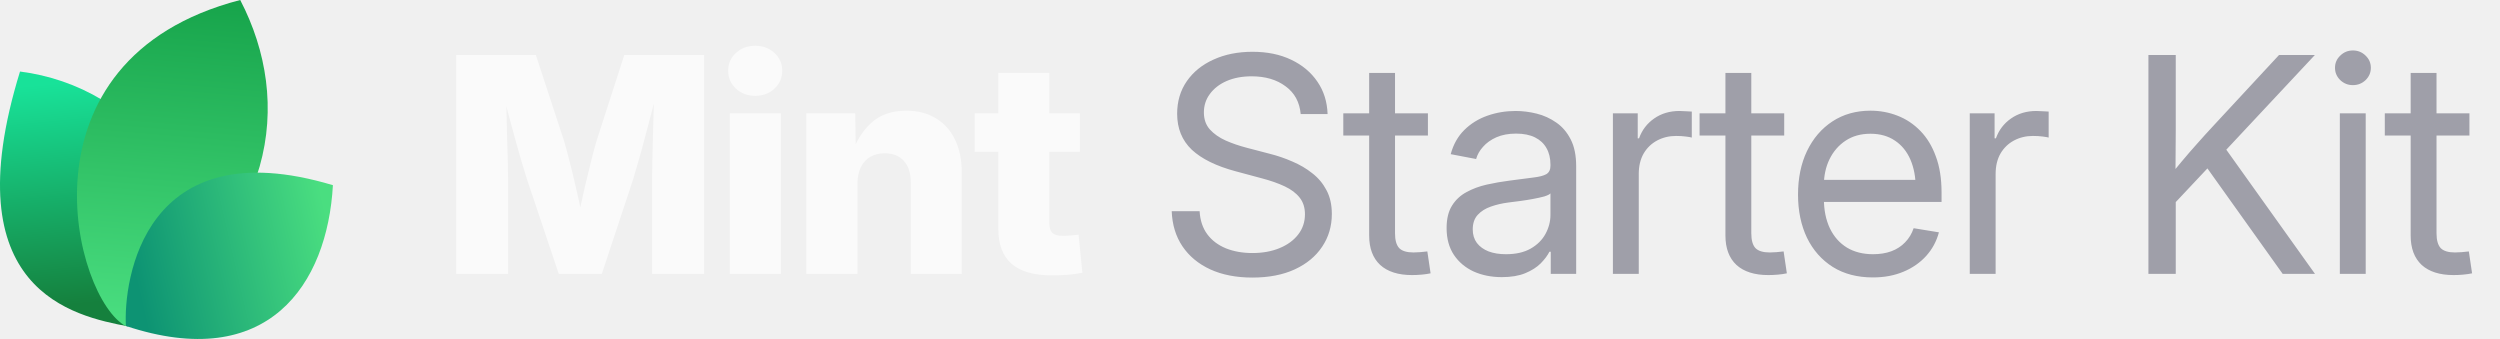
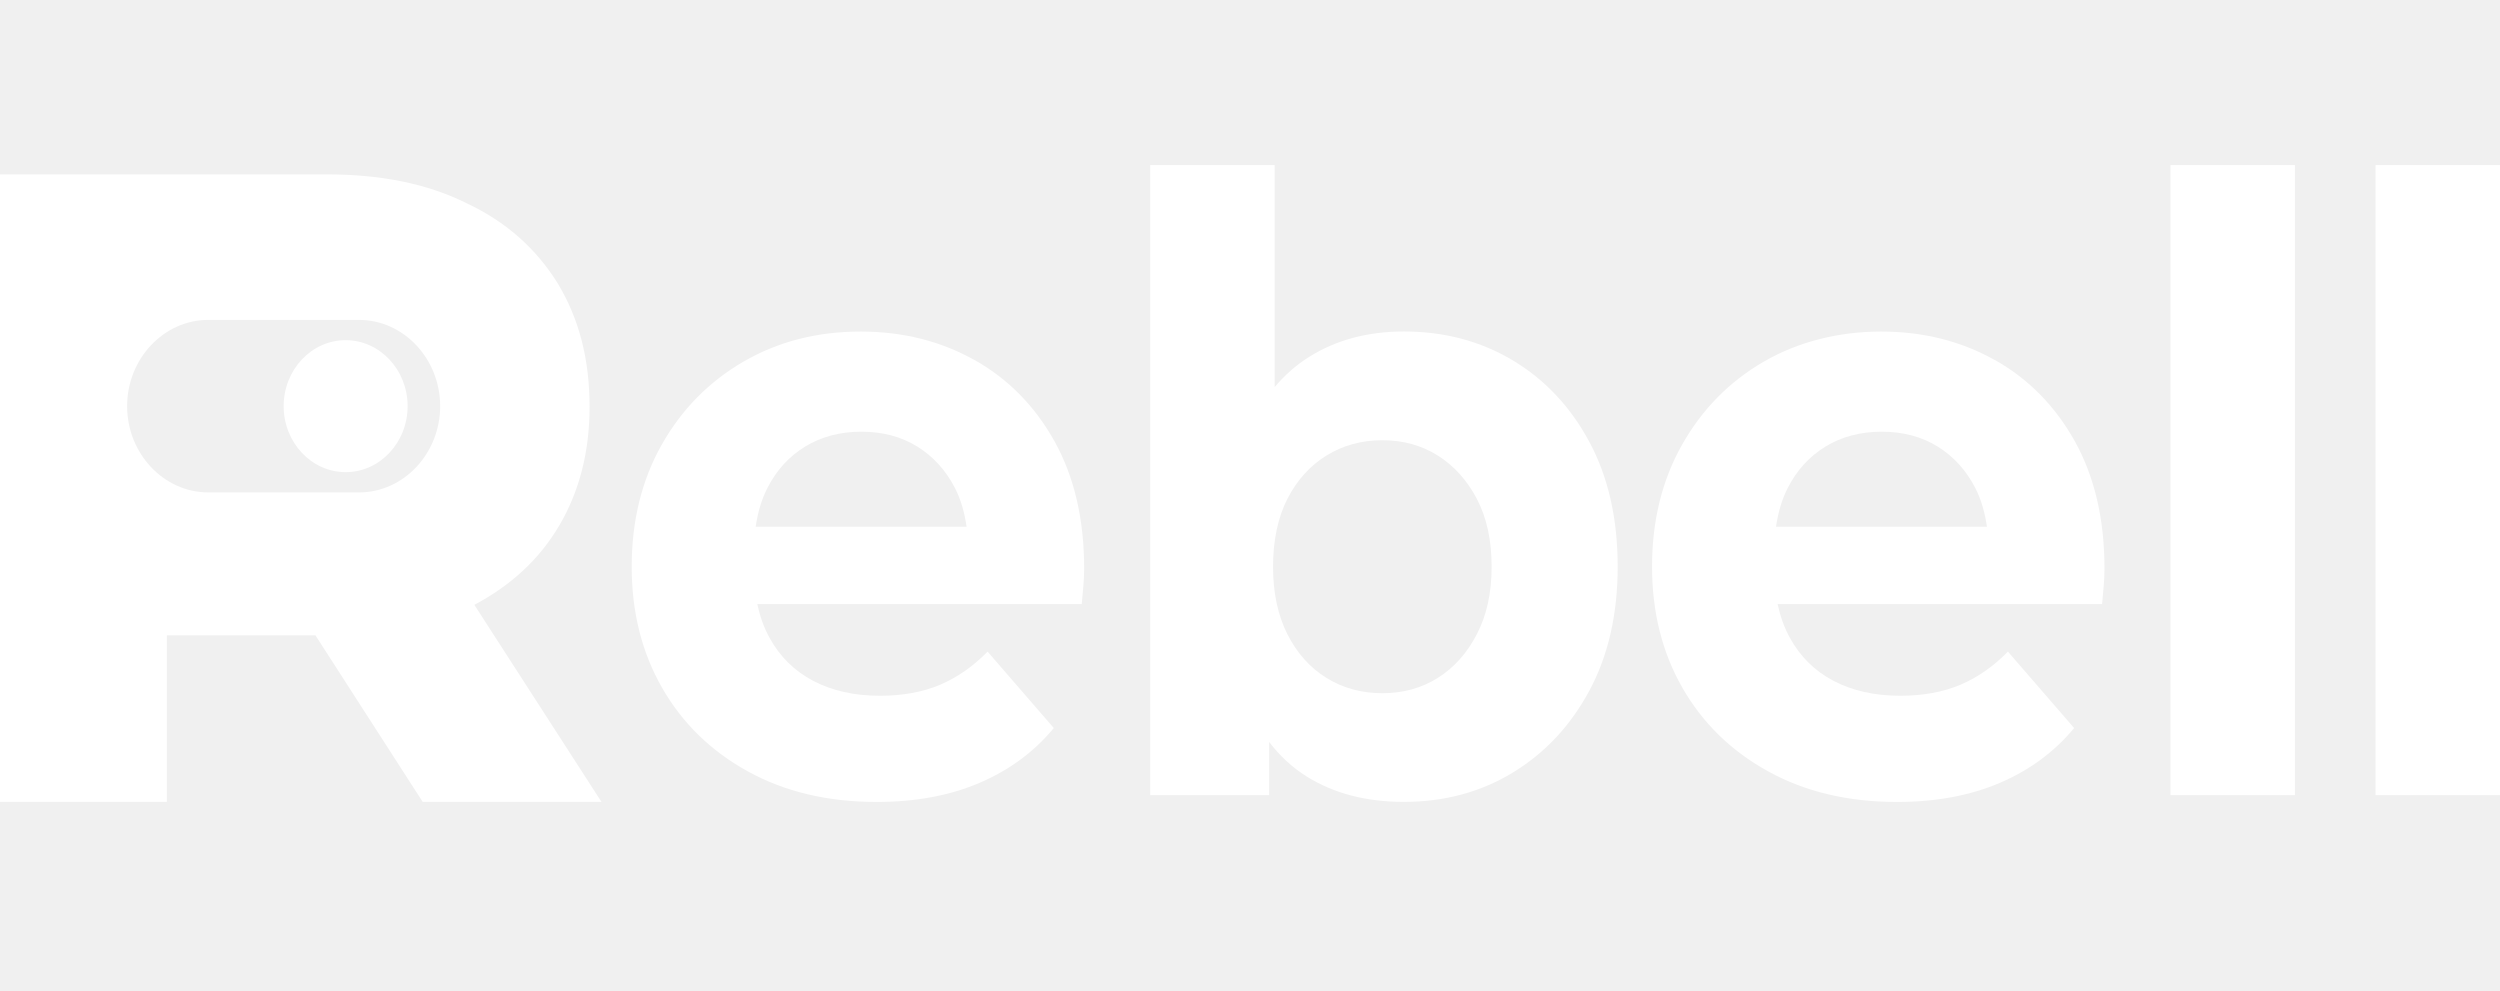
- <svg xmlns="http://www.w3.org/2000/svg" width="177" height="24" viewBox="0 0 177 24" fill="none">
-   <path d="M9.061 23.108C5.268 22.377 -3.391 20.627 1.417 5.064C9.634 6.099 16.973 14.064 9.061 23.108Z" fill="url(#paint0_linear_17557_2145)" />
-   <path d="M8.919 23.094C5.276 21.222 0.784 4.209 17.007 0C20.757 7.193 19.621 16.545 8.919 23.094Z" fill="url(#paint1_linear_17557_2145)" />
-   <path d="M8.914 23.079C8.735 19.882 10.159 9.085 23.57 13.111C23.181 20.123 18.984 26.418 8.914 23.079Z" fill="url(#paint2_linear_17557_2145)" />
-   <path d="M32.301 19.392V3.894H37.938L39.925 9.948C40.036 10.315 40.164 10.787 40.31 11.362C40.462 11.938 40.611 12.552 40.757 13.204C40.91 13.855 41.048 14.483 41.173 15.086C41.305 15.682 41.412 16.192 41.495 16.615H40.695C40.771 16.192 40.871 15.682 40.996 15.086C41.128 14.49 41.267 13.866 41.412 13.214C41.565 12.562 41.714 11.948 41.86 11.373C42.005 10.79 42.133 10.315 42.244 9.948L44.2 3.894H49.848V19.392H46.166V12.704C46.166 12.357 46.173 11.917 46.187 11.383C46.2 10.849 46.214 10.27 46.228 9.646C46.249 9.022 46.266 8.391 46.28 7.753C46.301 7.115 46.311 6.519 46.311 5.964H46.623C46.485 6.561 46.332 7.181 46.166 7.826C45.999 8.471 45.833 9.102 45.666 9.719C45.507 10.336 45.351 10.901 45.198 11.414C45.053 11.928 44.928 12.357 44.824 12.704L42.608 19.392H39.561L37.314 12.704C37.203 12.357 37.072 11.928 36.919 11.414C36.773 10.901 36.614 10.34 36.441 9.729C36.274 9.112 36.104 8.481 35.931 7.836C35.764 7.192 35.608 6.567 35.463 5.964H35.827C35.834 6.512 35.844 7.105 35.858 7.743C35.872 8.374 35.886 9.005 35.9 9.636C35.92 10.26 35.938 10.839 35.952 11.373C35.965 11.907 35.972 12.351 35.972 12.704V19.392H32.301ZM51.668 19.392V8.024H55.288V19.392H51.668ZM53.468 6.786C52.927 6.786 52.473 6.616 52.105 6.276C51.738 5.93 51.554 5.507 51.554 5.007C51.554 4.508 51.738 4.088 52.105 3.749C52.473 3.409 52.927 3.239 53.468 3.239C54.009 3.239 54.463 3.409 54.83 3.749C55.198 4.082 55.382 4.501 55.382 5.007C55.382 5.507 55.198 5.93 54.83 6.276C54.463 6.616 54.009 6.786 53.468 6.786ZM60.708 13.027V19.392H57.088V8.024H60.551L60.593 10.967H60.281C60.593 10.024 61.061 9.268 61.685 8.7C62.309 8.124 63.138 7.836 64.171 7.836C64.975 7.836 65.672 8.017 66.262 8.377C66.851 8.731 67.302 9.234 67.614 9.885C67.933 10.537 68.092 11.307 68.092 12.194V19.392H64.483V12.912C64.483 12.26 64.32 11.754 63.994 11.394C63.675 11.033 63.221 10.853 62.632 10.853C62.25 10.853 61.914 10.936 61.623 11.102C61.332 11.269 61.106 11.515 60.947 11.841C60.787 12.16 60.708 12.555 60.708 13.027ZM76.456 8.024V10.749H69.008V8.024H76.456ZM70.683 5.163H74.292V15.783C74.292 16.102 74.361 16.334 74.5 16.48C74.646 16.625 74.899 16.698 75.259 16.698C75.405 16.698 75.596 16.688 75.831 16.667C76.074 16.646 76.251 16.629 76.362 16.615L76.632 19.309C76.313 19.378 75.963 19.427 75.582 19.455C75.207 19.482 74.836 19.496 74.469 19.496C73.2 19.496 72.25 19.222 71.619 18.674C70.995 18.127 70.683 17.308 70.683 16.22V5.163Z" fill="#FAFAFA" />
-   <path d="M88.667 19.652C87.523 19.652 86.528 19.458 85.682 19.07C84.843 18.681 84.188 18.137 83.716 17.437C83.245 16.736 82.992 15.908 82.957 14.951H84.933C84.968 15.596 85.148 16.14 85.474 16.584C85.8 17.021 86.24 17.354 86.795 17.582C87.35 17.804 87.974 17.915 88.667 17.915C89.388 17.915 90.026 17.801 90.581 17.572C91.143 17.343 91.583 17.024 91.902 16.615C92.228 16.199 92.391 15.717 92.391 15.169C92.391 14.698 92.266 14.306 92.017 13.994C91.767 13.675 91.413 13.408 90.956 13.193C90.498 12.978 89.954 12.787 89.323 12.621L87.502 12.132C86.123 11.765 85.082 11.255 84.382 10.603C83.689 9.944 83.342 9.095 83.342 8.055C83.342 7.174 83.571 6.404 84.028 5.746C84.486 5.087 85.117 4.577 85.921 4.217C86.726 3.849 87.645 3.666 88.678 3.666C89.718 3.666 90.63 3.853 91.413 4.227C92.204 4.602 92.824 5.122 93.275 5.787C93.726 6.446 93.965 7.209 93.993 8.076H92.089C92.013 7.23 91.656 6.574 91.018 6.11C90.387 5.638 89.586 5.403 88.615 5.403C87.95 5.403 87.36 5.513 86.847 5.735C86.341 5.957 85.946 6.262 85.661 6.651C85.377 7.032 85.235 7.469 85.235 7.961C85.235 8.447 85.377 8.849 85.661 9.168C85.946 9.48 86.317 9.74 86.774 9.948C87.232 10.149 87.724 10.319 88.251 10.457L89.884 10.884C90.439 11.023 90.977 11.206 91.496 11.435C92.023 11.657 92.495 11.934 92.911 12.267C93.334 12.593 93.67 12.995 93.92 13.474C94.17 13.945 94.294 14.504 94.294 15.149C94.294 16.015 94.066 16.788 93.608 17.468C93.157 18.148 92.512 18.681 91.673 19.07C90.834 19.458 89.832 19.652 88.667 19.652ZM101.097 8.024V9.594H95.106V8.024H101.097ZM96.937 5.163H98.767V16.521C98.767 17 98.865 17.347 99.059 17.562C99.26 17.77 99.6 17.874 100.078 17.874C100.21 17.874 100.366 17.867 100.546 17.853C100.733 17.832 100.903 17.815 101.056 17.801L101.285 19.351C101.097 19.392 100.886 19.423 100.65 19.444C100.414 19.465 100.189 19.475 99.974 19.475C98.996 19.475 98.244 19.236 97.717 18.758C97.197 18.272 96.937 17.579 96.937 16.677V5.163ZM106.33 19.621C105.595 19.621 104.932 19.489 104.343 19.226C103.754 18.955 103.285 18.564 102.939 18.05C102.592 17.53 102.419 16.896 102.419 16.147C102.419 15.495 102.547 14.965 102.804 14.556C103.06 14.146 103.403 13.828 103.833 13.599C104.263 13.363 104.742 13.186 105.269 13.068C105.796 12.95 106.333 12.857 106.881 12.787C107.574 12.69 108.132 12.617 108.555 12.569C108.978 12.52 109.287 12.441 109.481 12.33C109.675 12.212 109.772 12.014 109.772 11.737V11.654C109.772 11.203 109.679 10.815 109.492 10.489C109.311 10.163 109.041 9.91 108.68 9.729C108.32 9.549 107.872 9.459 107.338 9.459C106.805 9.459 106.34 9.546 105.945 9.719C105.556 9.892 105.241 10.118 104.998 10.395C104.755 10.665 104.593 10.953 104.509 11.258L102.71 10.915C102.897 10.222 103.22 9.65 103.677 9.199C104.135 8.748 104.679 8.412 105.31 8.19C105.941 7.968 106.607 7.857 107.307 7.857C107.8 7.857 108.295 7.92 108.795 8.044C109.301 8.169 109.765 8.381 110.188 8.679C110.611 8.97 110.951 9.369 111.208 9.875C111.464 10.374 111.593 11.005 111.593 11.768V19.392H109.793V17.822H109.7C109.568 18.085 109.363 18.359 109.086 18.643C108.809 18.921 108.444 19.153 107.994 19.34C107.543 19.527 106.988 19.621 106.33 19.621ZM106.621 17.998C107.321 17.998 107.904 17.867 108.368 17.603C108.84 17.333 109.19 16.986 109.419 16.563C109.654 16.133 109.772 15.682 109.772 15.211V13.692C109.703 13.769 109.554 13.841 109.325 13.911C109.096 13.973 108.829 14.032 108.524 14.088C108.226 14.143 107.921 14.192 107.609 14.233C107.304 14.275 107.033 14.309 106.798 14.337C106.354 14.393 105.938 14.49 105.549 14.628C105.168 14.76 104.86 14.954 104.624 15.211C104.388 15.467 104.27 15.811 104.27 16.241C104.27 16.615 104.367 16.934 104.561 17.198C104.762 17.461 105.04 17.662 105.393 17.801C105.747 17.933 106.156 17.998 106.621 17.998ZM114.193 19.392V8.024H115.951V9.792H116.045C116.253 9.209 116.61 8.741 117.116 8.388C117.622 8.034 118.219 7.857 118.905 7.857C119.058 7.857 119.217 7.864 119.384 7.878C119.55 7.885 119.682 7.892 119.779 7.899V9.74C119.716 9.719 119.578 9.695 119.363 9.667C119.155 9.639 118.922 9.625 118.666 9.625C118.174 9.625 117.726 9.733 117.324 9.948C116.922 10.163 116.603 10.471 116.367 10.874C116.138 11.276 116.024 11.758 116.024 12.319V19.392H114.193ZM126.322 8.024V9.594H120.33V8.024H126.322ZM122.161 5.163H123.992V16.521C123.992 17 124.089 17.347 124.283 17.562C124.484 17.77 124.824 17.874 125.302 17.874C125.434 17.874 125.59 17.867 125.77 17.853C125.958 17.832 126.127 17.815 126.28 17.801L126.509 19.351C126.322 19.392 126.11 19.423 125.874 19.444C125.639 19.465 125.413 19.475 125.198 19.475C124.221 19.475 123.468 19.236 122.941 18.758C122.421 18.272 122.161 17.579 122.161 16.677V5.163ZM132.604 19.642C131.502 19.642 130.555 19.396 129.765 18.903C128.974 18.404 128.364 17.714 127.934 16.834C127.511 15.946 127.3 14.927 127.3 13.775C127.3 12.611 127.511 11.584 127.934 10.697C128.364 9.802 128.964 9.102 129.734 8.596C130.51 8.089 131.408 7.836 132.428 7.836C133.1 7.836 133.738 7.954 134.341 8.19C134.952 8.426 135.489 8.783 135.954 9.261C136.425 9.74 136.793 10.343 137.056 11.071C137.327 11.792 137.462 12.645 137.462 13.63V14.296H128.433V12.735H136.463L135.631 13.297C135.631 12.541 135.506 11.876 135.257 11.3C135.007 10.725 134.643 10.277 134.165 9.958C133.686 9.632 133.107 9.469 132.428 9.469C131.748 9.469 131.162 9.632 130.67 9.958C130.177 10.284 129.796 10.725 129.526 11.279C129.262 11.827 129.13 12.441 129.13 13.12V14.046C129.13 14.864 129.273 15.572 129.557 16.168C129.841 16.757 130.243 17.211 130.763 17.53C131.283 17.842 131.901 17.998 132.615 17.998C133.093 17.998 133.523 17.929 133.905 17.79C134.293 17.645 134.619 17.433 134.882 17.156C135.153 16.879 135.354 16.546 135.486 16.157L137.275 16.449C137.108 17.08 136.81 17.634 136.38 18.113C135.95 18.591 135.413 18.966 134.768 19.236C134.123 19.507 133.402 19.642 132.604 19.642ZM139.459 19.392V8.024H141.217V9.792H141.311C141.519 9.209 141.876 8.741 142.382 8.388C142.888 8.034 143.485 7.857 144.171 7.857C144.324 7.857 144.483 7.864 144.649 7.878C144.816 7.885 144.948 7.892 145.045 7.899V9.74C144.982 9.719 144.844 9.695 144.629 9.667C144.421 9.639 144.188 9.625 143.932 9.625C143.439 9.625 142.992 9.733 142.59 9.948C142.188 10.163 141.869 10.471 141.633 10.874C141.404 11.276 141.29 11.758 141.29 12.319V19.392H139.459ZM153.429 14.961V12.715C153.783 12.257 154.136 11.82 154.49 11.404C154.844 10.981 155.204 10.565 155.572 10.156C155.939 9.74 156.314 9.327 156.695 8.918L161.355 3.894H163.893L157.277 10.967H157.184L153.429 14.961ZM152.108 19.392V3.894H154.043V9.241L154.022 12.559L154.043 13.505V19.392H152.108ZM161.615 19.392L155.967 11.477L157.173 9.969L163.903 19.392H161.615ZM165.661 19.392V8.024H167.492V19.392H165.661ZM166.587 6.027C166.24 6.027 165.942 5.909 165.692 5.673C165.443 5.43 165.318 5.139 165.318 4.799C165.318 4.459 165.443 4.172 165.692 3.936C165.942 3.693 166.24 3.572 166.587 3.572C166.934 3.572 167.232 3.693 167.482 3.936C167.731 4.172 167.856 4.459 167.856 4.799C167.856 5.139 167.731 5.43 167.482 5.673C167.232 5.909 166.934 6.027 166.587 6.027ZM174.836 8.024V9.594H168.844V8.024H174.836ZM170.675 5.163H172.506V16.521C172.506 17 172.603 17.347 172.797 17.562C172.998 17.77 173.338 17.874 173.816 17.874C173.948 17.874 174.104 17.867 174.284 17.853C174.472 17.832 174.641 17.815 174.794 17.801L175.023 19.351C174.836 19.392 174.624 19.423 174.388 19.444C174.153 19.465 173.927 19.475 173.712 19.475C172.735 19.475 171.982 19.236 171.455 18.758C170.935 18.272 170.675 17.579 170.675 16.677V5.163Z" fill="#9F9FA9" />
-   <defs>
-     <linearGradient id="paint0_linear_17557_2145" x1="3.776" y1="5.916" x2="5.232" y2="21.559" gradientUnits="userSpaceOnUse">
-       <stop stop-color="#18E299" />
-       <stop offset="1" stop-color="#15803D" />
-     </linearGradient>
-     <linearGradient id="paint1_linear_17557_2145" x1="12.171" y1="-0.718" x2="10.19" y2="22.983" gradientUnits="userSpaceOnUse">
-       <stop stop-color="#16A34A" />
-       <stop offset="1" stop-color="#4ADE80" />
-     </linearGradient>
-     <linearGradient id="paint2_linear_17557_2145" x1="23.133" y1="15.353" x2="9.338" y2="18.52" gradientUnits="userSpaceOnUse">
-       <stop stop-color="#4ADE80" />
-       <stop offset="1" stop-color="#0D9373" />
-     </linearGradient>
-   </defs>
+ <svg xmlns="http://www.w3.org/2000/svg" width="106" height="42" viewBox="0 0 106 42" fill="none">
+   <path d="M23.718 22.275C24.561 20.84 24.998 19.155 24.998 17.253C24.998 15.246 24.559 13.523 23.65 12.019C22.741 10.549 21.46 9.401 19.775 8.613C18.123 7.789 16.136 7.394 13.879 7.394H0V34H7.075V26.937H13.374L17.922 34H25.503L20.112 25.645C21.663 24.822 22.876 23.709 23.716 22.275H23.718ZM15.227 20.878H8.827C6.941 20.878 5.39 19.228 5.39 17.221C5.39 15.214 6.941 13.564 8.827 13.564H15.227C17.113 13.564 18.663 15.214 18.663 17.221C18.663 19.228 17.113 20.878 15.227 20.878Z" fill="white" />
+   <path d="M14.656 14.423C13.207 14.423 12.027 15.679 12.027 17.221C12.027 18.763 13.207 20.019 14.656 20.019C16.105 20.019 17.283 18.763 17.283 17.221C17.283 15.679 16.102 14.423 14.656 14.423Z" fill="white" />
+   <path d="M41.311 15.263C39.879 14.458 38.27 14.058 36.491 14.058C34.641 14.058 32.984 14.485 31.52 15.335C30.055 16.186 28.898 17.364 28.053 18.863C27.208 20.362 26.784 22.085 26.784 24.03C26.784 25.951 27.213 27.661 28.071 29.16C28.929 30.659 30.139 31.842 31.708 32.706C33.273 33.571 35.096 34.003 37.172 34.003C38.816 34.003 40.273 33.733 41.534 33.192C42.798 32.652 43.846 31.877 44.681 30.869L41.874 27.628C41.265 28.252 40.595 28.719 39.862 29.033C39.128 29.343 38.278 29.5 37.309 29.5C36.225 29.5 35.283 29.289 34.484 28.871C33.685 28.452 33.063 27.839 32.624 27.034C32.385 26.599 32.218 26.121 32.109 25.613H45.866C45.889 25.373 45.912 25.116 45.935 24.841C45.958 24.565 45.968 24.319 45.968 24.103C45.968 22.015 45.549 20.222 44.717 18.72C43.882 17.221 42.75 16.067 41.318 15.263H41.311ZM34.139 18.933C34.827 18.515 35.621 18.304 36.524 18.304C37.425 18.304 38.217 18.515 38.892 18.933C39.567 19.352 40.098 19.936 40.483 20.678C40.737 21.17 40.897 21.726 40.983 22.334H32.04C32.129 21.732 32.286 21.183 32.535 20.697C32.918 19.941 33.454 19.352 34.141 18.933H34.139Z" fill="white" />
+   <path d="M64.141 15.279C62.776 14.463 61.238 14.055 59.525 14.055C57.992 14.055 56.649 14.415 55.5 15.136C54.957 15.476 54.474 15.905 54.046 16.411V7H48.769V33.714H53.81V31.458C54.266 32.05 54.792 32.541 55.398 32.92C56.548 33.641 57.923 34 59.525 34C61.238 34 62.778 33.587 64.141 32.758C65.506 31.928 66.588 30.772 67.389 29.284C68.189 27.796 68.59 26.043 68.59 24.028C68.59 21.988 68.189 20.224 67.389 18.736C66.59 17.248 65.506 16.097 64.141 15.279ZM62.618 26.891C62.202 27.696 61.649 28.311 60.961 28.744C60.273 29.176 59.489 29.392 58.611 29.392C57.733 29.392 56.941 29.176 56.243 28.744C55.543 28.311 54.992 27.693 54.586 26.891C54.18 26.086 53.977 25.132 53.977 24.03C53.977 22.928 54.18 21.942 54.586 21.151C54.992 20.36 55.543 19.746 56.243 19.314C56.941 18.882 57.733 18.666 58.611 18.666C59.492 18.666 60.273 18.882 60.961 19.314C61.649 19.746 62.202 20.36 62.618 21.151C63.035 21.942 63.245 22.904 63.245 24.03C63.245 25.135 63.037 26.088 62.618 26.891Z" fill="white" />
+   <path d="M84.573 15.263C83.142 14.458 81.533 14.058 79.754 14.058C77.975 14.058 76.246 14.485 74.782 15.335C73.315 16.186 72.161 17.364 71.316 18.863C70.47 20.362 70.047 22.085 70.047 24.03C70.047 25.951 70.475 27.661 71.333 29.16C72.191 30.659 73.402 31.842 74.97 32.706C76.536 33.571 78.358 34.003 80.434 34.003C82.078 34.003 83.535 33.733 84.796 33.192C86.06 32.652 87.108 31.877 87.943 30.869L85.136 27.628C84.527 28.252 83.858 28.719 83.124 29.033C82.391 29.343 81.54 29.5 80.571 29.5C79.487 29.5 78.546 29.289 77.746 28.871C76.947 28.452 76.325 27.839 75.886 27.034C75.648 26.599 75.48 26.121 75.371 25.613H89.129C89.151 25.373 89.174 25.116 89.197 24.841C89.22 24.565 89.23 24.319 89.23 24.103C89.23 22.015 88.811 20.222 87.979 18.72C87.144 17.221 86.012 16.067 84.581 15.263H84.573ZM77.401 18.933C78.089 18.515 78.883 18.304 79.787 18.304C80.688 18.304 81.48 18.515 82.155 18.933C82.832 19.352 83.36 19.936 83.746 20.678C84 21.17 84.159 21.726 84.246 22.334H75.302C75.391 21.732 75.549 21.183 75.797 20.697C76.18 19.941 76.716 19.352 77.404 18.933H77.401Z" fill="white" />
+   <path d="M97.305 7H92.029V33.714H97.305V7Z" fill="white" />
+   <path d="M106 7H100.724V33.714H106V7Z" fill="white" />
</svg>
